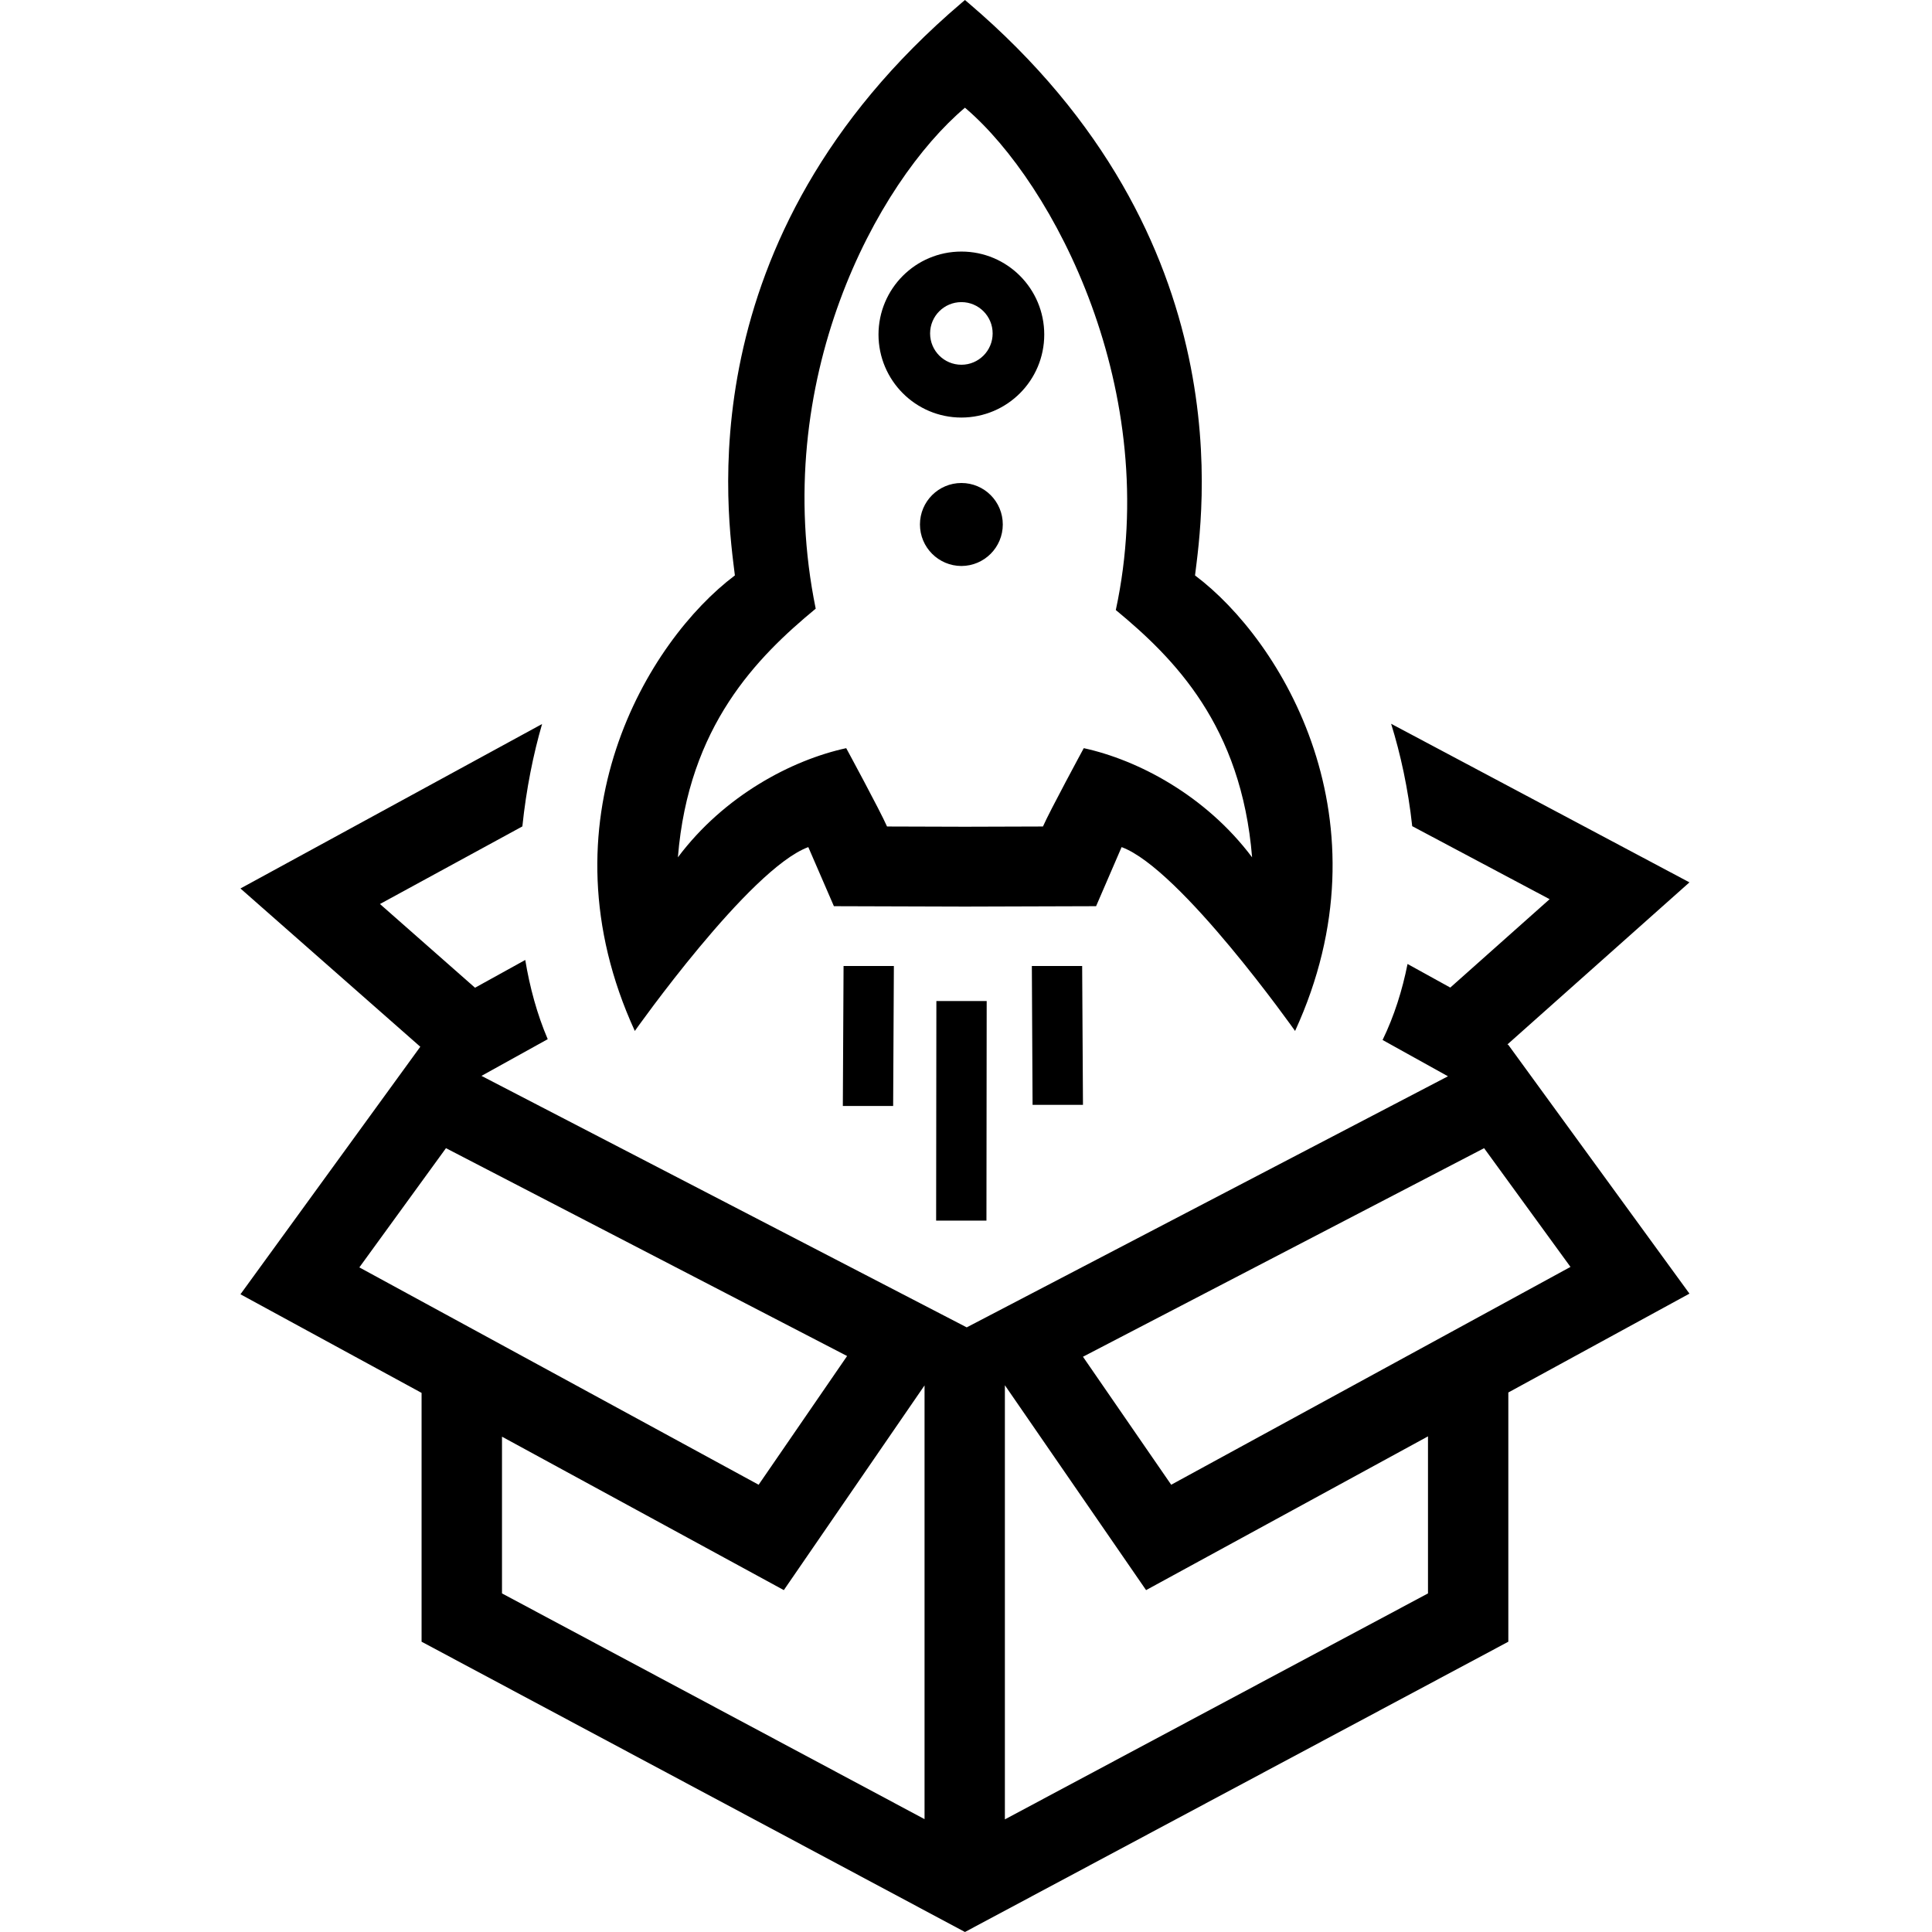
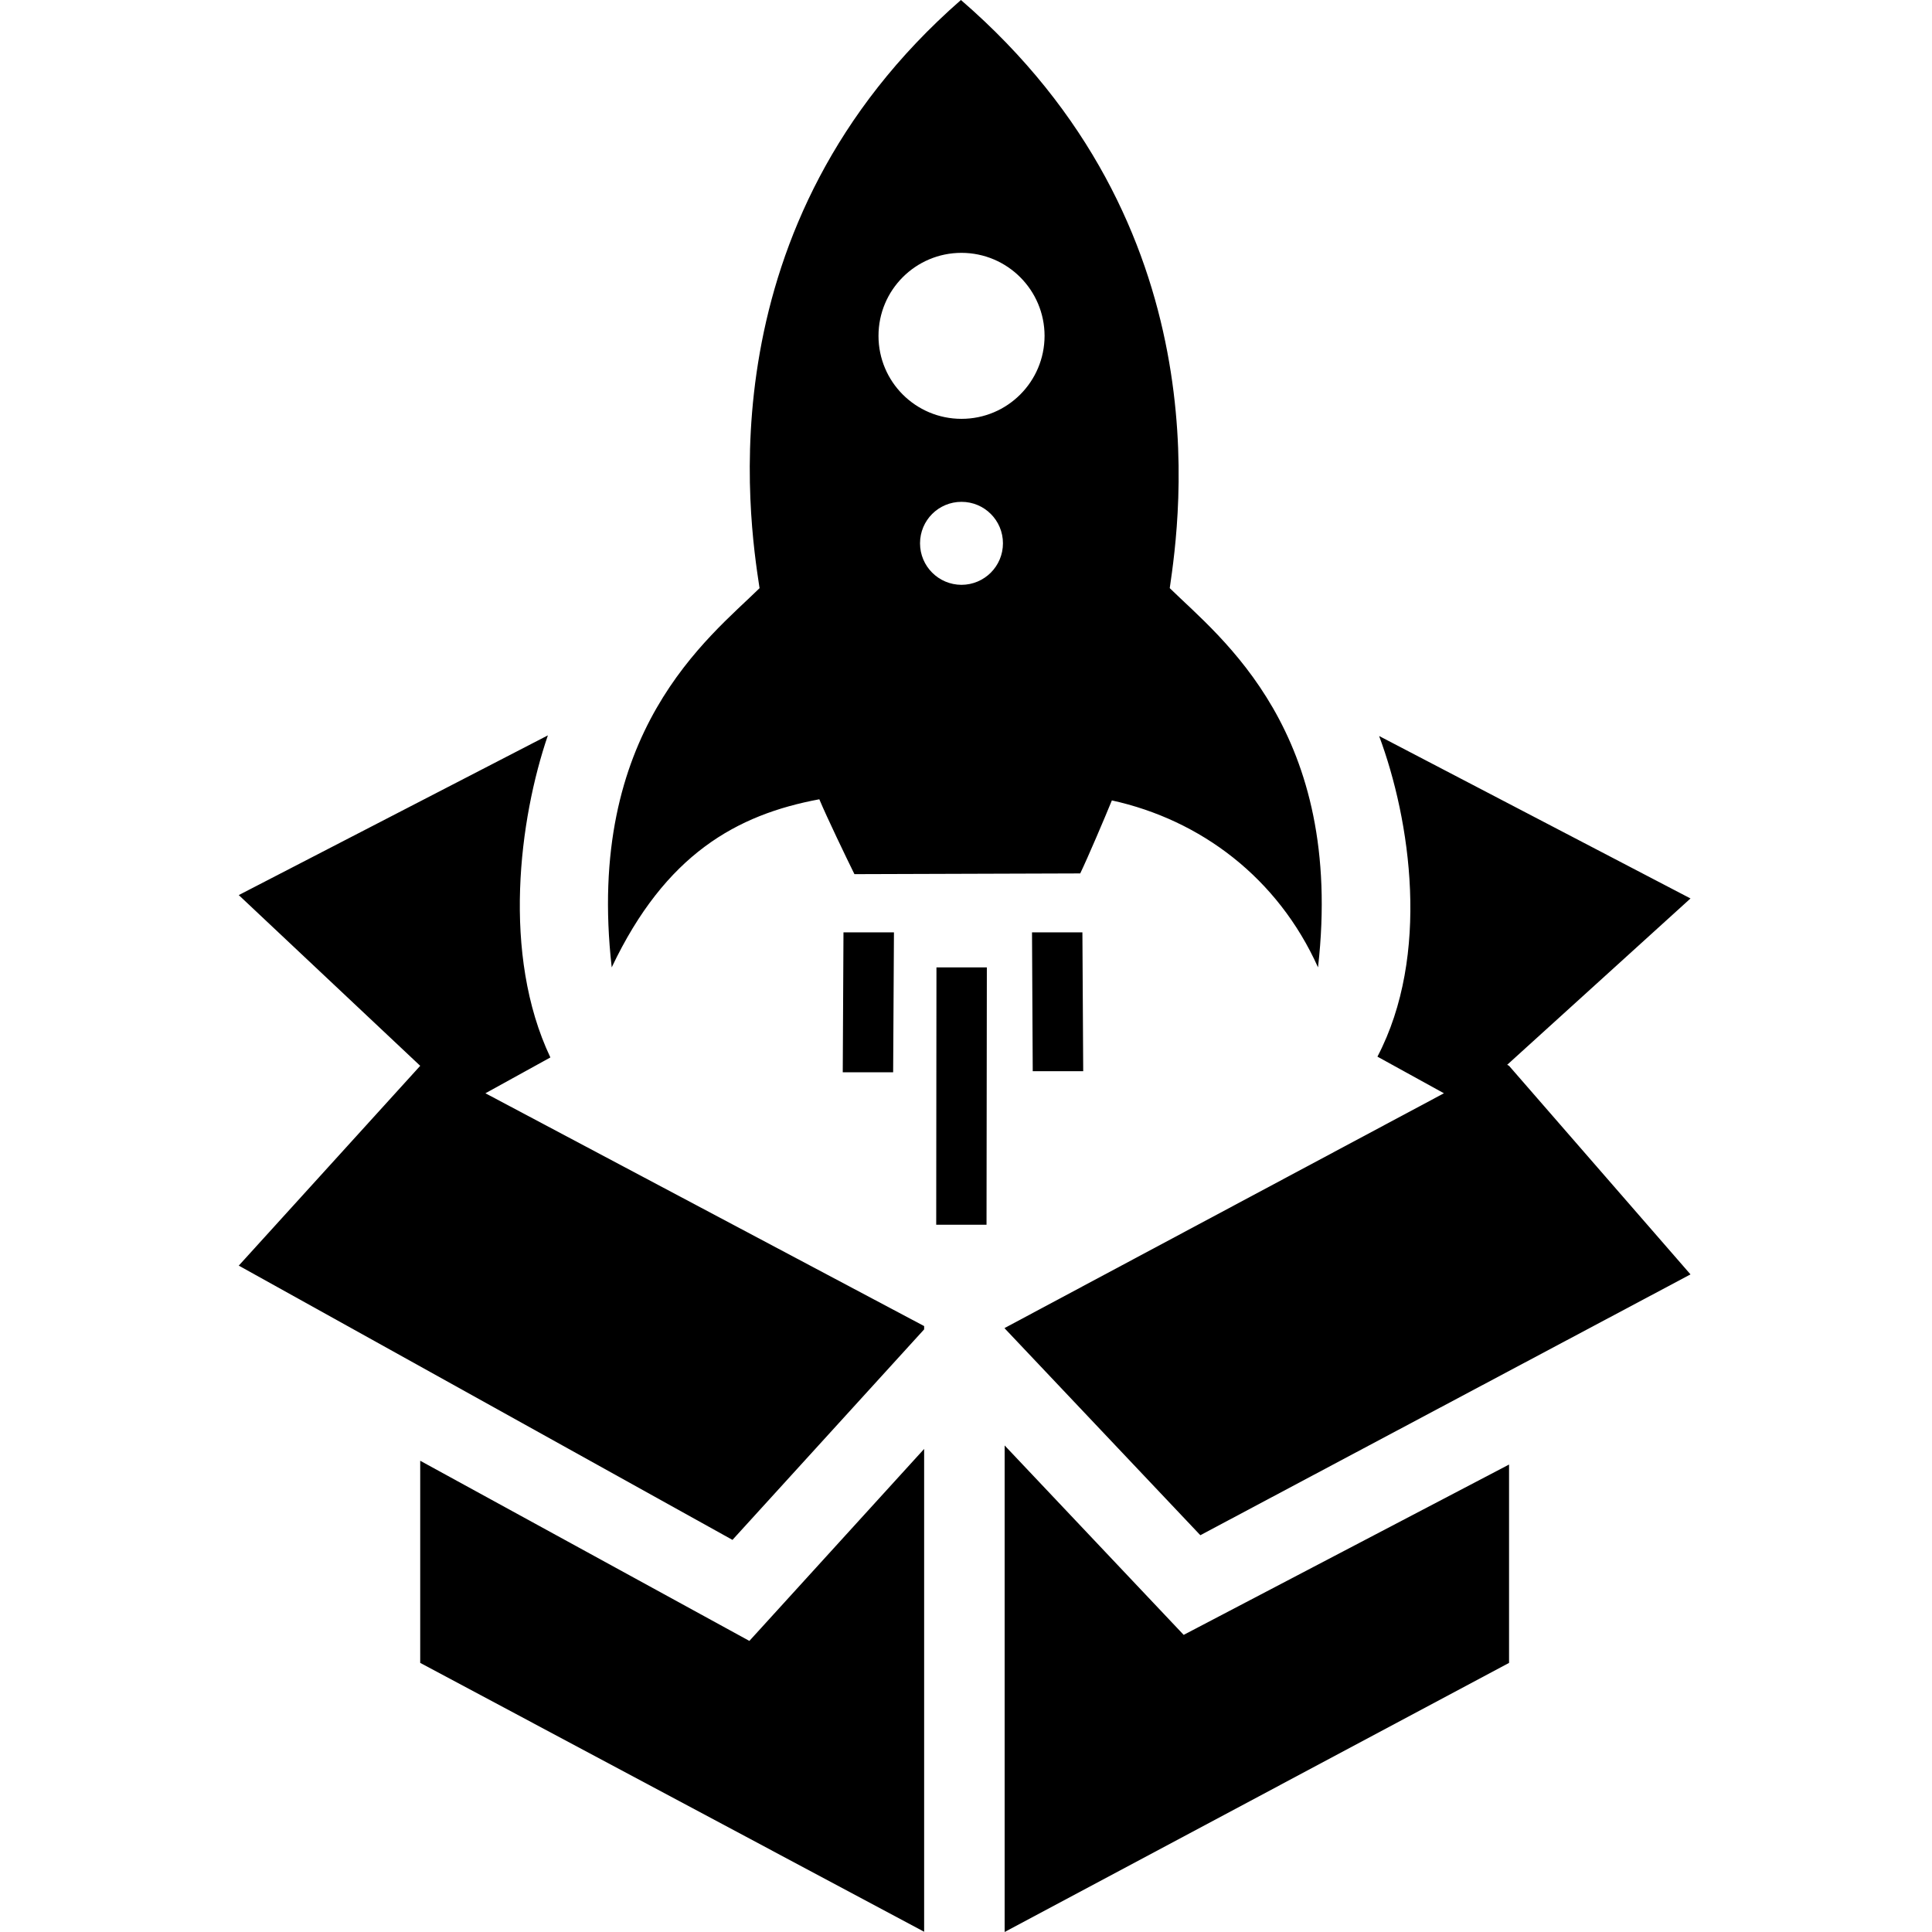
<svg xmlns="http://www.w3.org/2000/svg" width="24" height="24" fill-rule="evenodd" clip-rule="evenodd">
-   <path d="M17.281 8.991l3.706 1.97-2.261 2.013.011.006 2.25 3.09-2.25 1.228v3.096l-6.75 3.606-6.75-3.606v-3.091l-2.25-1.225 2.234-3.075-2.234-1.966 3.747-2.043c-.108.371-.197.808-.245 1.272l-1.769.964 1.181 1.04.624-.345c.056.339.146.672.279.984l-.823.456 6.028 3.124 5.978-3.119-.812-.451c.145-.299.245-.618.31-.944l.531.293 1.234-1.098-1.707-.907c-.05-.464-.146-.9-.262-1.272zm-4.798 8.217v5.393l5.256-2.807v-1.951l-3.502 1.91-1.754-2.545zm-6.247.639v1.947l5.249 2.804v-5.388l-1.748 2.543-3.501-1.906zm-1.772-2.103l4.96 2.7 1.099-1.599-4.983-2.582-1.076 1.481zm8.989 1.11l1.096 1.59 4.96-2.706-1.073-1.475-4.983 2.591zm-1.199-1.691h-.625l.003-2.728h.625l-.003 2.728zm-1.159-1.424h-.625l.009-1.739h.625l-.009 1.739zm2.358-.014h-.626l-.009-1.725h.625l.01 1.725zm-3.094-2.468l-.318-.734c-.732.269-2.155 2.284-2.155 2.284-1.195-2.607.161-4.846 1.243-5.659-.083-.699-.644-4.168 2.817-7.113l.041-.035.041.035c3.462 2.945 2.901 6.414 2.817 7.113 1.083.813 2.438 3.052 1.243 5.659 0 0-1.423-2.015-2.155-2.284l-.317.734-1.629.005-1.628-.005zm1.628-9.919c-1.093.923-2.432 3.393-1.854 6.223-.726.6-1.58 1.454-1.712 3.089.577-.77 1.419-1.21 2.091-1.356 0 0 .424.782.507.973l.968.003.969-.003c.083-.191.507-.973.507-.973.671.146 1.513.586 2.091 1.356-.133-1.635-.967-2.472-1.693-3.072.586-2.722-.771-5.295-1.861-6.229l-.013-.011zm-.044 5.693c-.284-.001-.515-.231-.515-.516 0-.285.231-.515.515-.515.284 0 .514.23.514.515 0 .285-.23.515-.514.516zm0-1.844c-.569 0-1.029-.462-1.03-1.031.001-.57.461-1.031 1.03-1.031s1.029.461 1.029 1.031c0 .569-.46 1.03-1.029 1.031zm0-1.434c.214 0 .388.174.388.389 0 .215-.174.389-.388.389-.215 0-.389-.174-.389-.389 0-.215.174-.389.389-.389z" />
+   <path d="M11.63 15.214h.625l.004-3.197h-.626l-.003 3.197zm-1.161-1.894h.626l.01-1.738h-.627l-.009 1.738zm2.36-.013h.627l-.01-1.725h-.626l.009 1.725zm-1.916-9.135c0 .57.461 1.031 1.031 1.031.57 0 1.031-.461 1.032-1.031-.001-.569-.462-1.03-1.032-1.031-.57 0-1.031.462-1.031 1.031zm1.546 2.577c0-.285-.23-.515-.515-.515-.285 0-.515.23-.515.515 0 .285.23.515.515.516.285-.001.515-.231.515-.516zm-4.86 5.268c-.332-2.929 1.206-4.092 1.837-4.711l-.002-.009c-.129-.85-.692-4.502 2.503-7.297 3.249 2.807 2.723 6.416 2.594 7.306.631.619 2.174 1.782 1.842 4.711-.5-1.113-1.458-1.832-2.561-2.074-.088.216-.297.707-.393.907l-2.805.009c-.1-.203-.343-.707-.436-.93-1.025.191-1.912.682-2.579 2.088zm4.881 5.939v6.044l6.266-3.343v-2.464l-4.042 2.116-2.224-2.353zm-7.26.19v2.511l6.26 3.34v-5.998l-2.171 2.385-4.089-2.238zm1.617-5.01c-.607-1.281-.386-2.963-.031-4.001l-3.84 1.984 2.254 2.121-2.254 2.482 6.133 3.407 2.381-2.615v-.041l-5.45-2.892.807-.445zm11.909.104l2.254 2.591-6.089 3.24-2.431-2.57v-.004l5.457-2.916-.826-.455c.661-1.263.411-2.937.021-3.983l3.868 2.018-2.277 2.066.023.013z" />
</svg>
